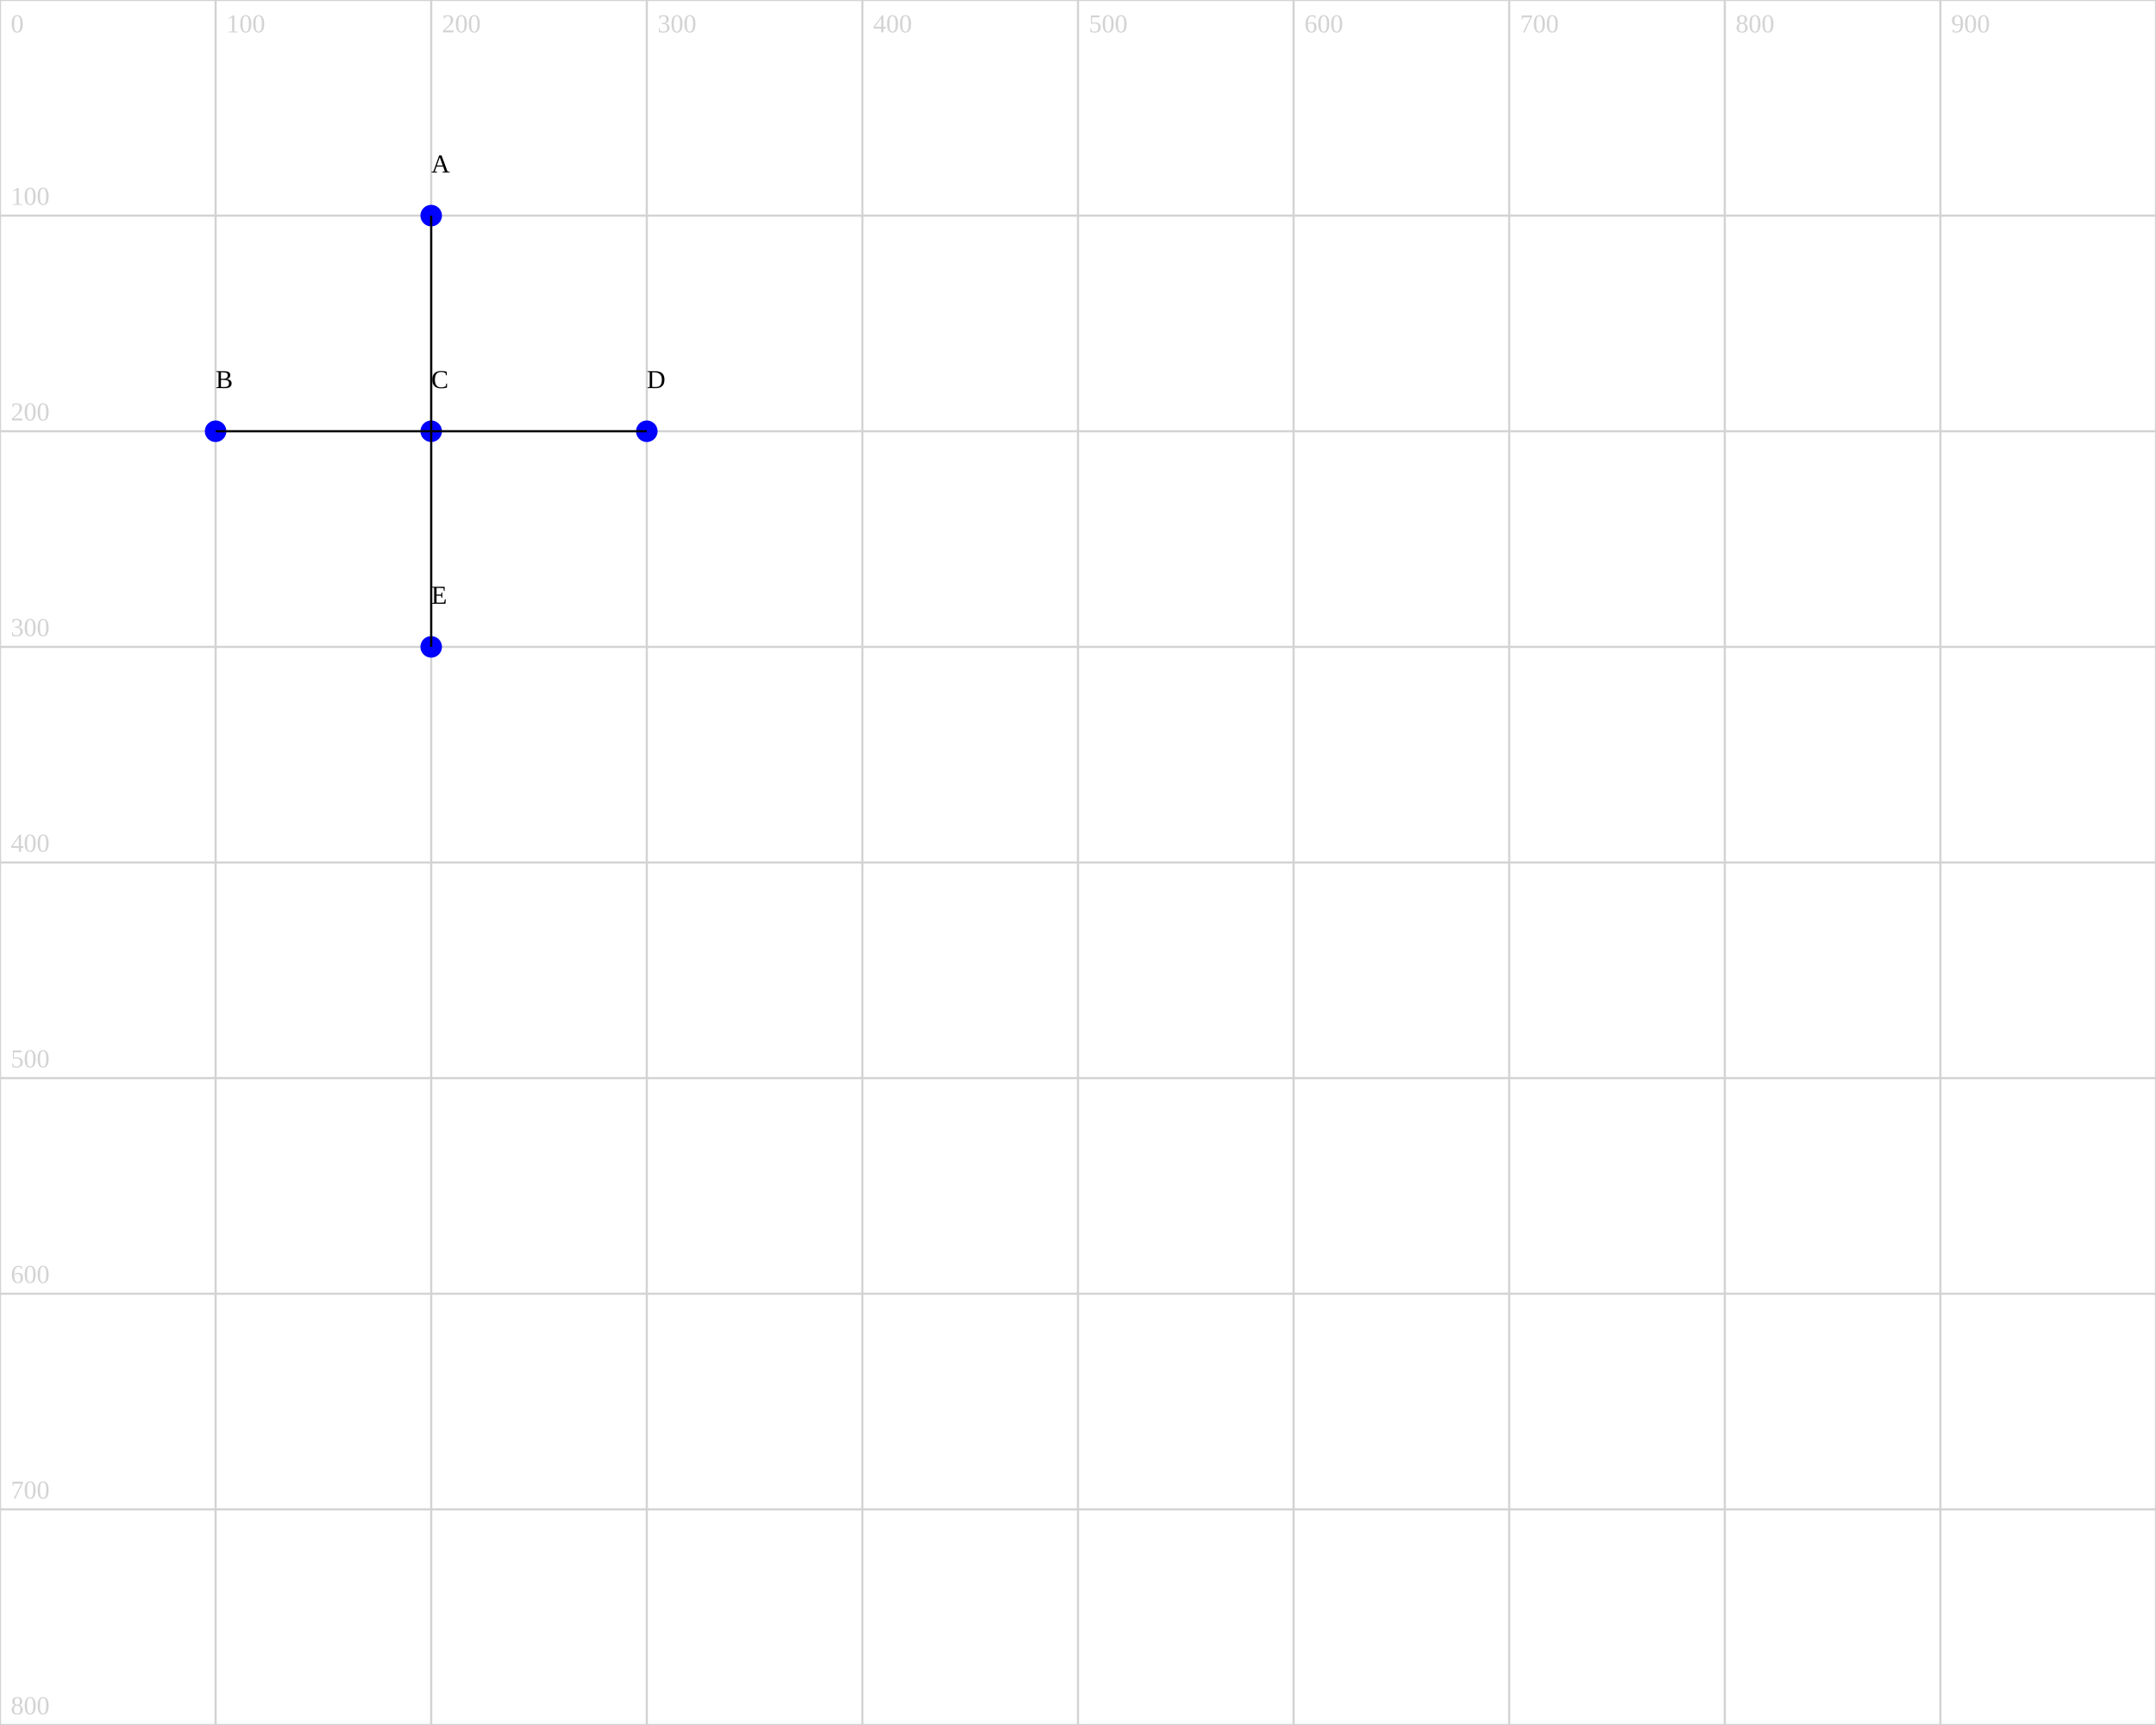
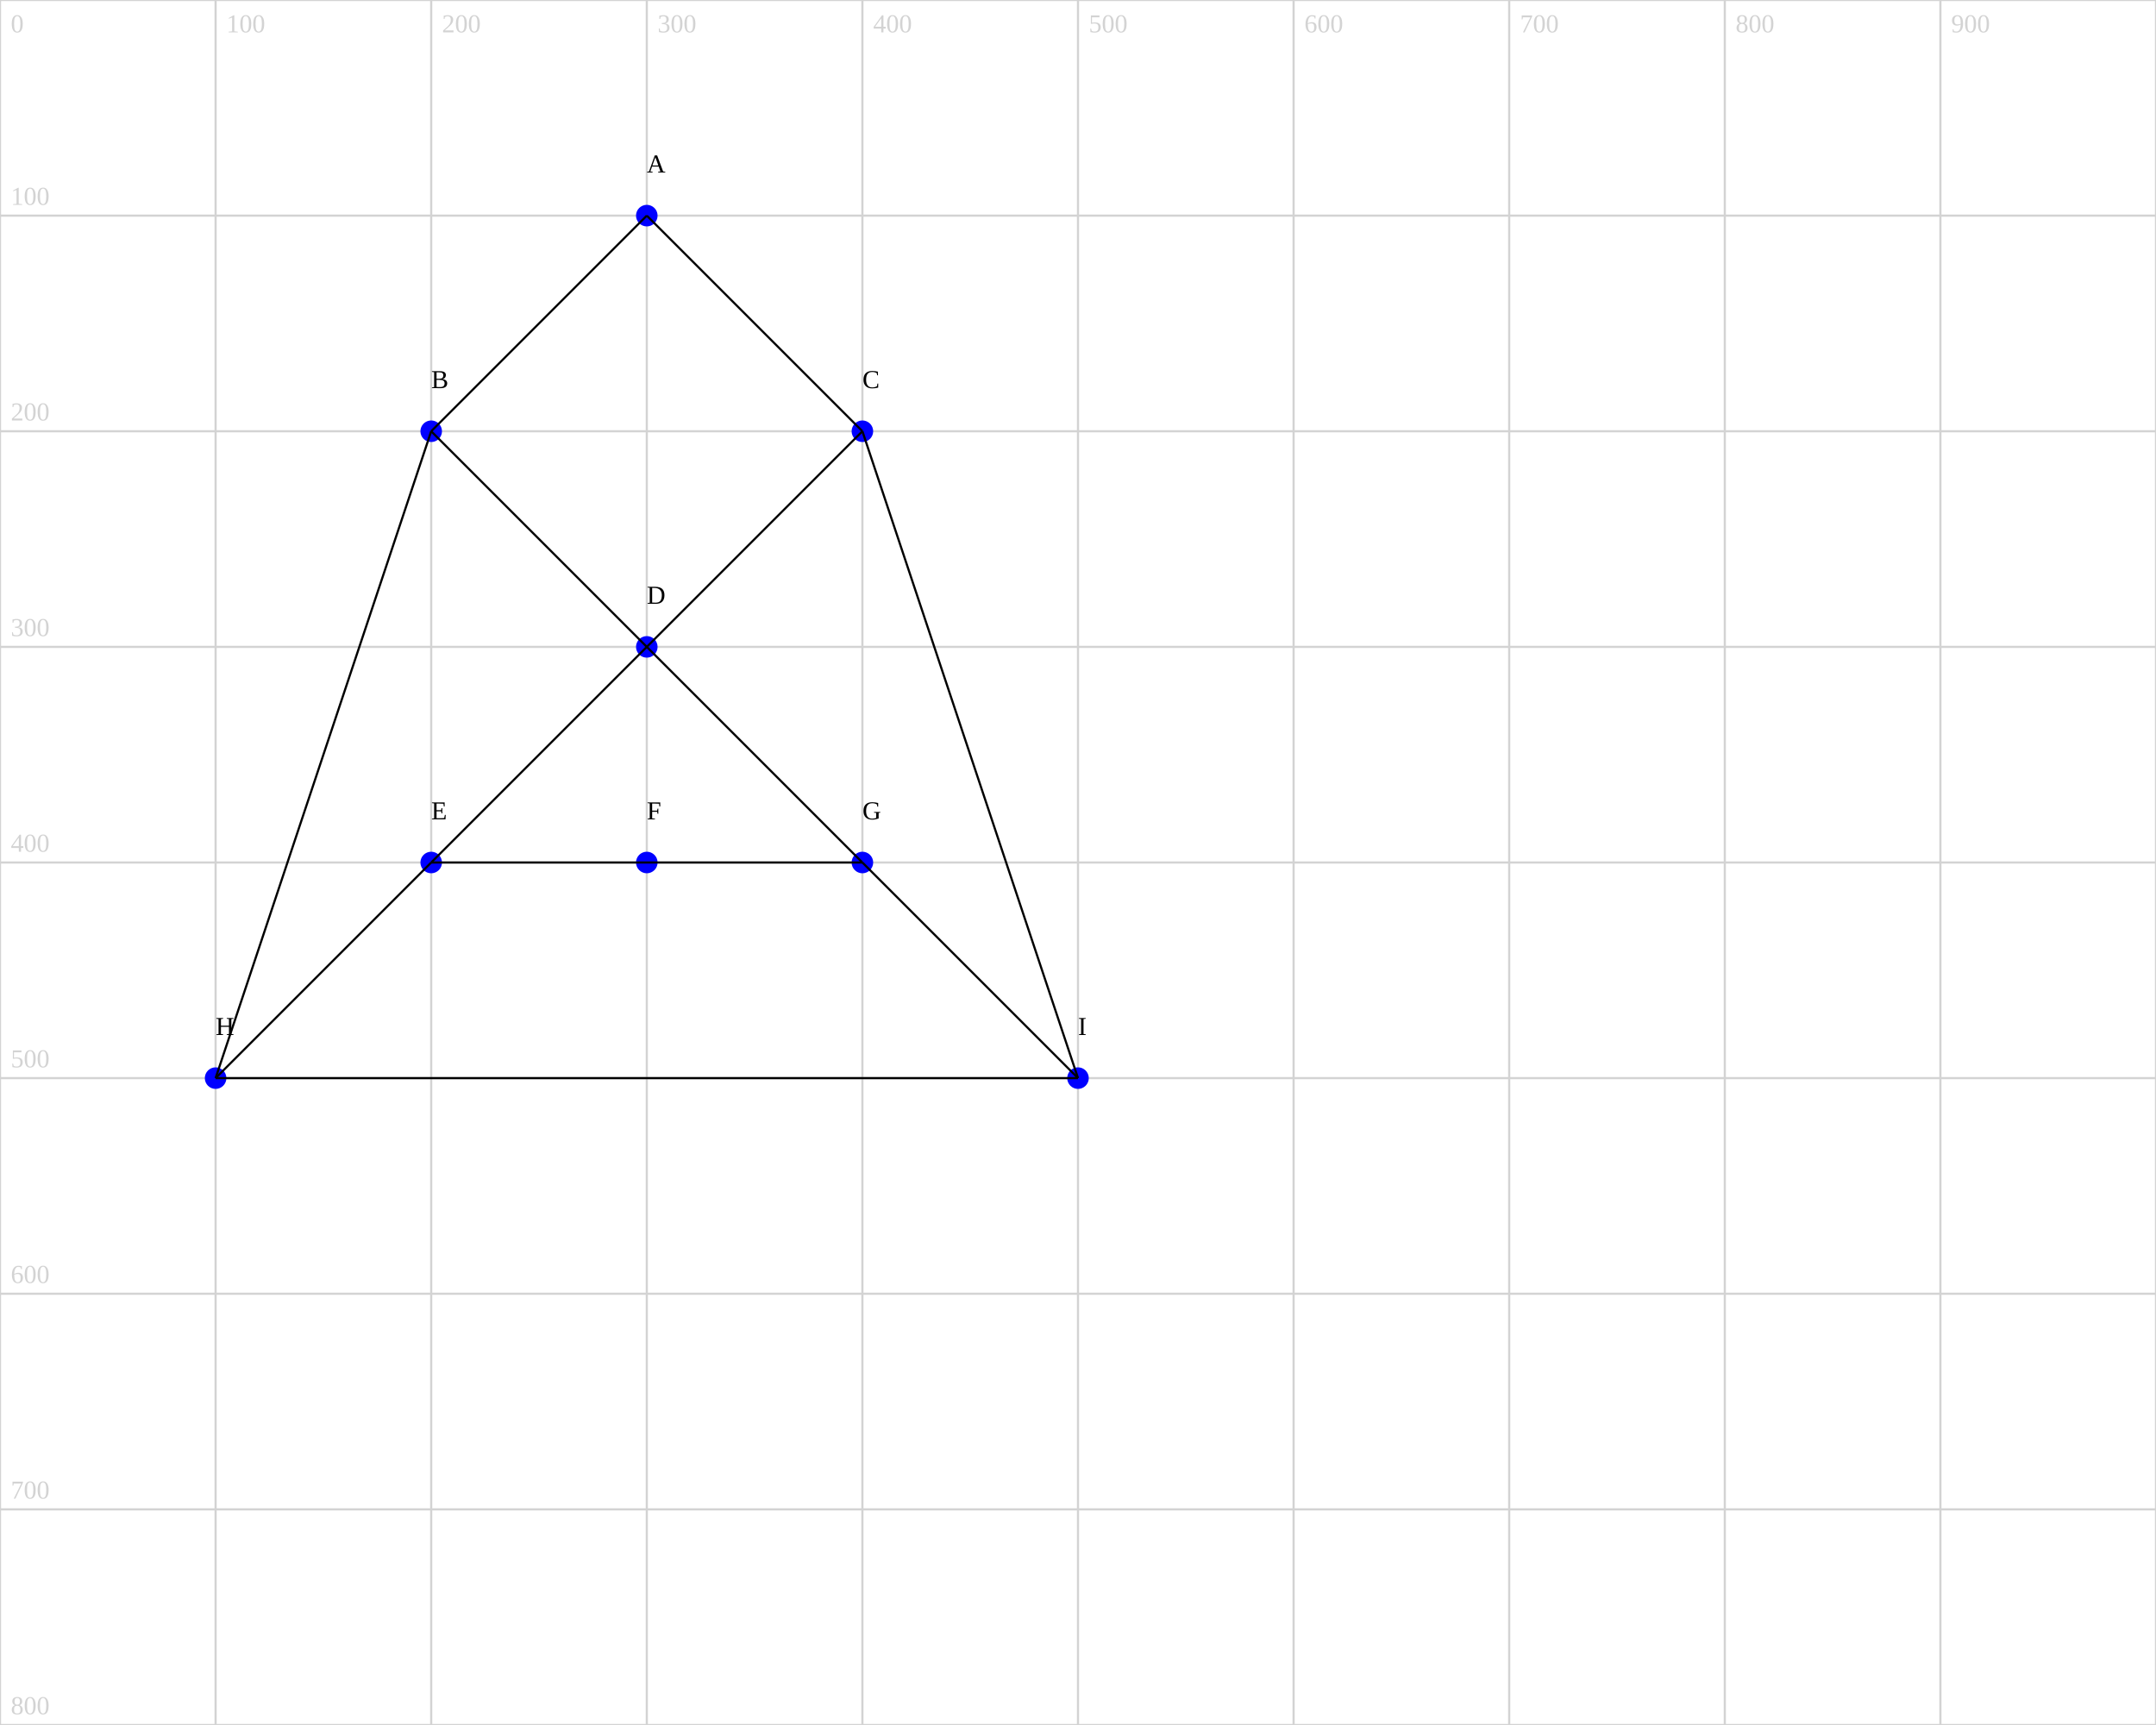
<svg xmlns="http://www.w3.org/2000/svg" version="1.1" width="1000" height="800">
  <line x1="0" y1="0" x2="1000" y2="0" stroke="lightgrey" />
  <text x="5" y="-5" fill="lightgrey">0</text>
  <line x1="0" y1="100" x2="1000" y2="100" stroke="lightgrey" />
  <text x="5" y="95" fill="lightgrey">100</text>
  <line x1="0" y1="200" x2="1000" y2="200" stroke="lightgrey" />
  <text x="5" y="195" fill="lightgrey">200</text>
  <line x1="0" y1="300" x2="1000" y2="300" stroke="lightgrey" />
  <text x="5" y="295" fill="lightgrey">300</text>
  <line x1="0" y1="400" x2="1000" y2="400" stroke="lightgrey" />
  <text x="5" y="395" fill="lightgrey">400</text>
  <line x1="0" y1="500" x2="1000" y2="500" stroke="lightgrey" />
  <text x="5" y="495" fill="lightgrey">500</text>
  <line x1="0" y1="600" x2="1000" y2="600" stroke="lightgrey" />
  <text x="5" y="595" fill="lightgrey">600</text>
  <line x1="0" y1="700" x2="1000" y2="700" stroke="lightgrey" />
  <text x="5" y="695" fill="lightgrey">700</text>
  <line x1="0" y1="800" x2="1000" y2="800" stroke="lightgrey" />
  <text x="5" y="795" fill="lightgrey">800</text>
  <line x1="0" y1="0" x2="0" y2="800" stroke="lightgrey" />
  <text x="5" y="15" fill="lightgrey">0</text>
  <line x1="100" y1="0" x2="100" y2="800" stroke="lightgrey" />
  <text x="105" y="15" fill="lightgrey">100</text>
  <line x1="200" y1="0" x2="200" y2="800" stroke="lightgrey" />
  <text x="205" y="15" fill="lightgrey">200</text>
  <line x1="300" y1="0" x2="300" y2="800" stroke="lightgrey" />
  <text x="305" y="15" fill="lightgrey">300</text>
  <line x1="400" y1="0" x2="400" y2="800" stroke="lightgrey" />
  <text x="405" y="15" fill="lightgrey">400</text>
  <line x1="500" y1="0" x2="500" y2="800" stroke="lightgrey" />
  <text x="505" y="15" fill="lightgrey">500</text>
  <line x1="600" y1="0" x2="600" y2="800" stroke="lightgrey" />
  <text x="605" y="15" fill="lightgrey">600</text>
  <line x1="700" y1="0" x2="700" y2="800" stroke="lightgrey" />
  <text x="705" y="15" fill="lightgrey">700</text>
  <line x1="800" y1="0" x2="800" y2="800" stroke="lightgrey" />
  <text x="805" y="15" fill="lightgrey">800</text>
  <line x1="900" y1="0" x2="900" y2="800" stroke="lightgrey" />
  <text x="905" y="15" fill="lightgrey">900</text>
  <line x1="1000" y1="0" x2="1000" y2="800" stroke="lightgrey" />
  <text x="1005" y="15" fill="lightgrey">1000</text>
-   <circle cx="200" cy="100" r="5" fill="blue" />
-   <text x="200" y="80" fill="black">A</text>
-   <circle cx="100" cy="200" r="5" fill="blue" />
-   <text x="100" y="180" fill="black">B</text>
+   <circle cx="300" cy="100" r="5" fill="blue" />
+   <text x="300" y="80" fill="black">A</text>
  <circle cx="200" cy="200" r="5" fill="blue" />
-   <text x="200" y="180" fill="black">C</text>
-   <circle cx="300" cy="200" r="5" fill="blue" />
-   <text x="300" y="180" fill="black">D</text>
-   <circle cx="200" cy="300" r="5" fill="blue" />
-   <text x="200" y="280" fill="black">E</text>
-   <line x1="200" y1="100" x2="200" y2="200" stroke="black" />
-   <line x1="100" y1="200" x2="200" y2="200" stroke="black" />
-   <line x1="200" y1="200" x2="300" y2="200" stroke="black" />
-   <line x1="200" y1="200" x2="200" y2="300" stroke="black" />
+   <text x="200" y="180" fill="black">B</text>
+   <circle cx="400" cy="200" r="5" fill="blue" />
+   <text x="400" y="180" fill="black">C</text>
+   <circle cx="300" cy="300" r="5" fill="blue" />
+   <text x="300" y="280" fill="black">D</text>
+   <circle cx="200" cy="400" r="5" fill="blue" />
+   <text x="200" y="380" fill="black">E</text>
+   <circle cx="300" cy="400" r="5" fill="blue" />
+   <text x="300" y="380" fill="black">F</text>
+   <circle cx="400" cy="400" r="5" fill="blue" />
+   <text x="400" y="380" fill="black">G</text>
+   <circle cx="100" cy="500" r="5" fill="blue" />
+   <text x="100" y="480" fill="black">H</text>
+   <circle cx="500" cy="500" r="5" fill="blue" />
+   <text x="500" y="480" fill="black">I</text>
+   <line x1="300" y1="100" x2="200" y2="200" stroke="black" />
+   <line x1="300" y1="100" x2="400" y2="200" stroke="black" />
+   <line x1="200" y1="200" x2="300" y2="300" stroke="black" />
+   <line x1="400" y1="200" x2="300" y2="300" stroke="black" />
+   <line x1="300" y1="300" x2="200" y2="400" stroke="black" />
+   <line x1="300" y1="300" x2="400" y2="400" stroke="black" />
+   <line x1="200" y1="200" x2="100" y2="500" stroke="black" />
+   <line x1="400" y1="200" x2="500" y2="500" stroke="black" />
+   <line x1="200" y1="400" x2="300" y2="400" stroke="black" />
+   <line x1="300" y1="400" x2="400" y2="400" stroke="black" />
+   <line x1="400" y1="400" x2="500" y2="500" stroke="black" />
+   <line x1="200" y1="400" x2="100" y2="500" stroke="black" />
+   <line x1="100" y1="500" x2="500" y2="500" stroke="black" />
</svg>
